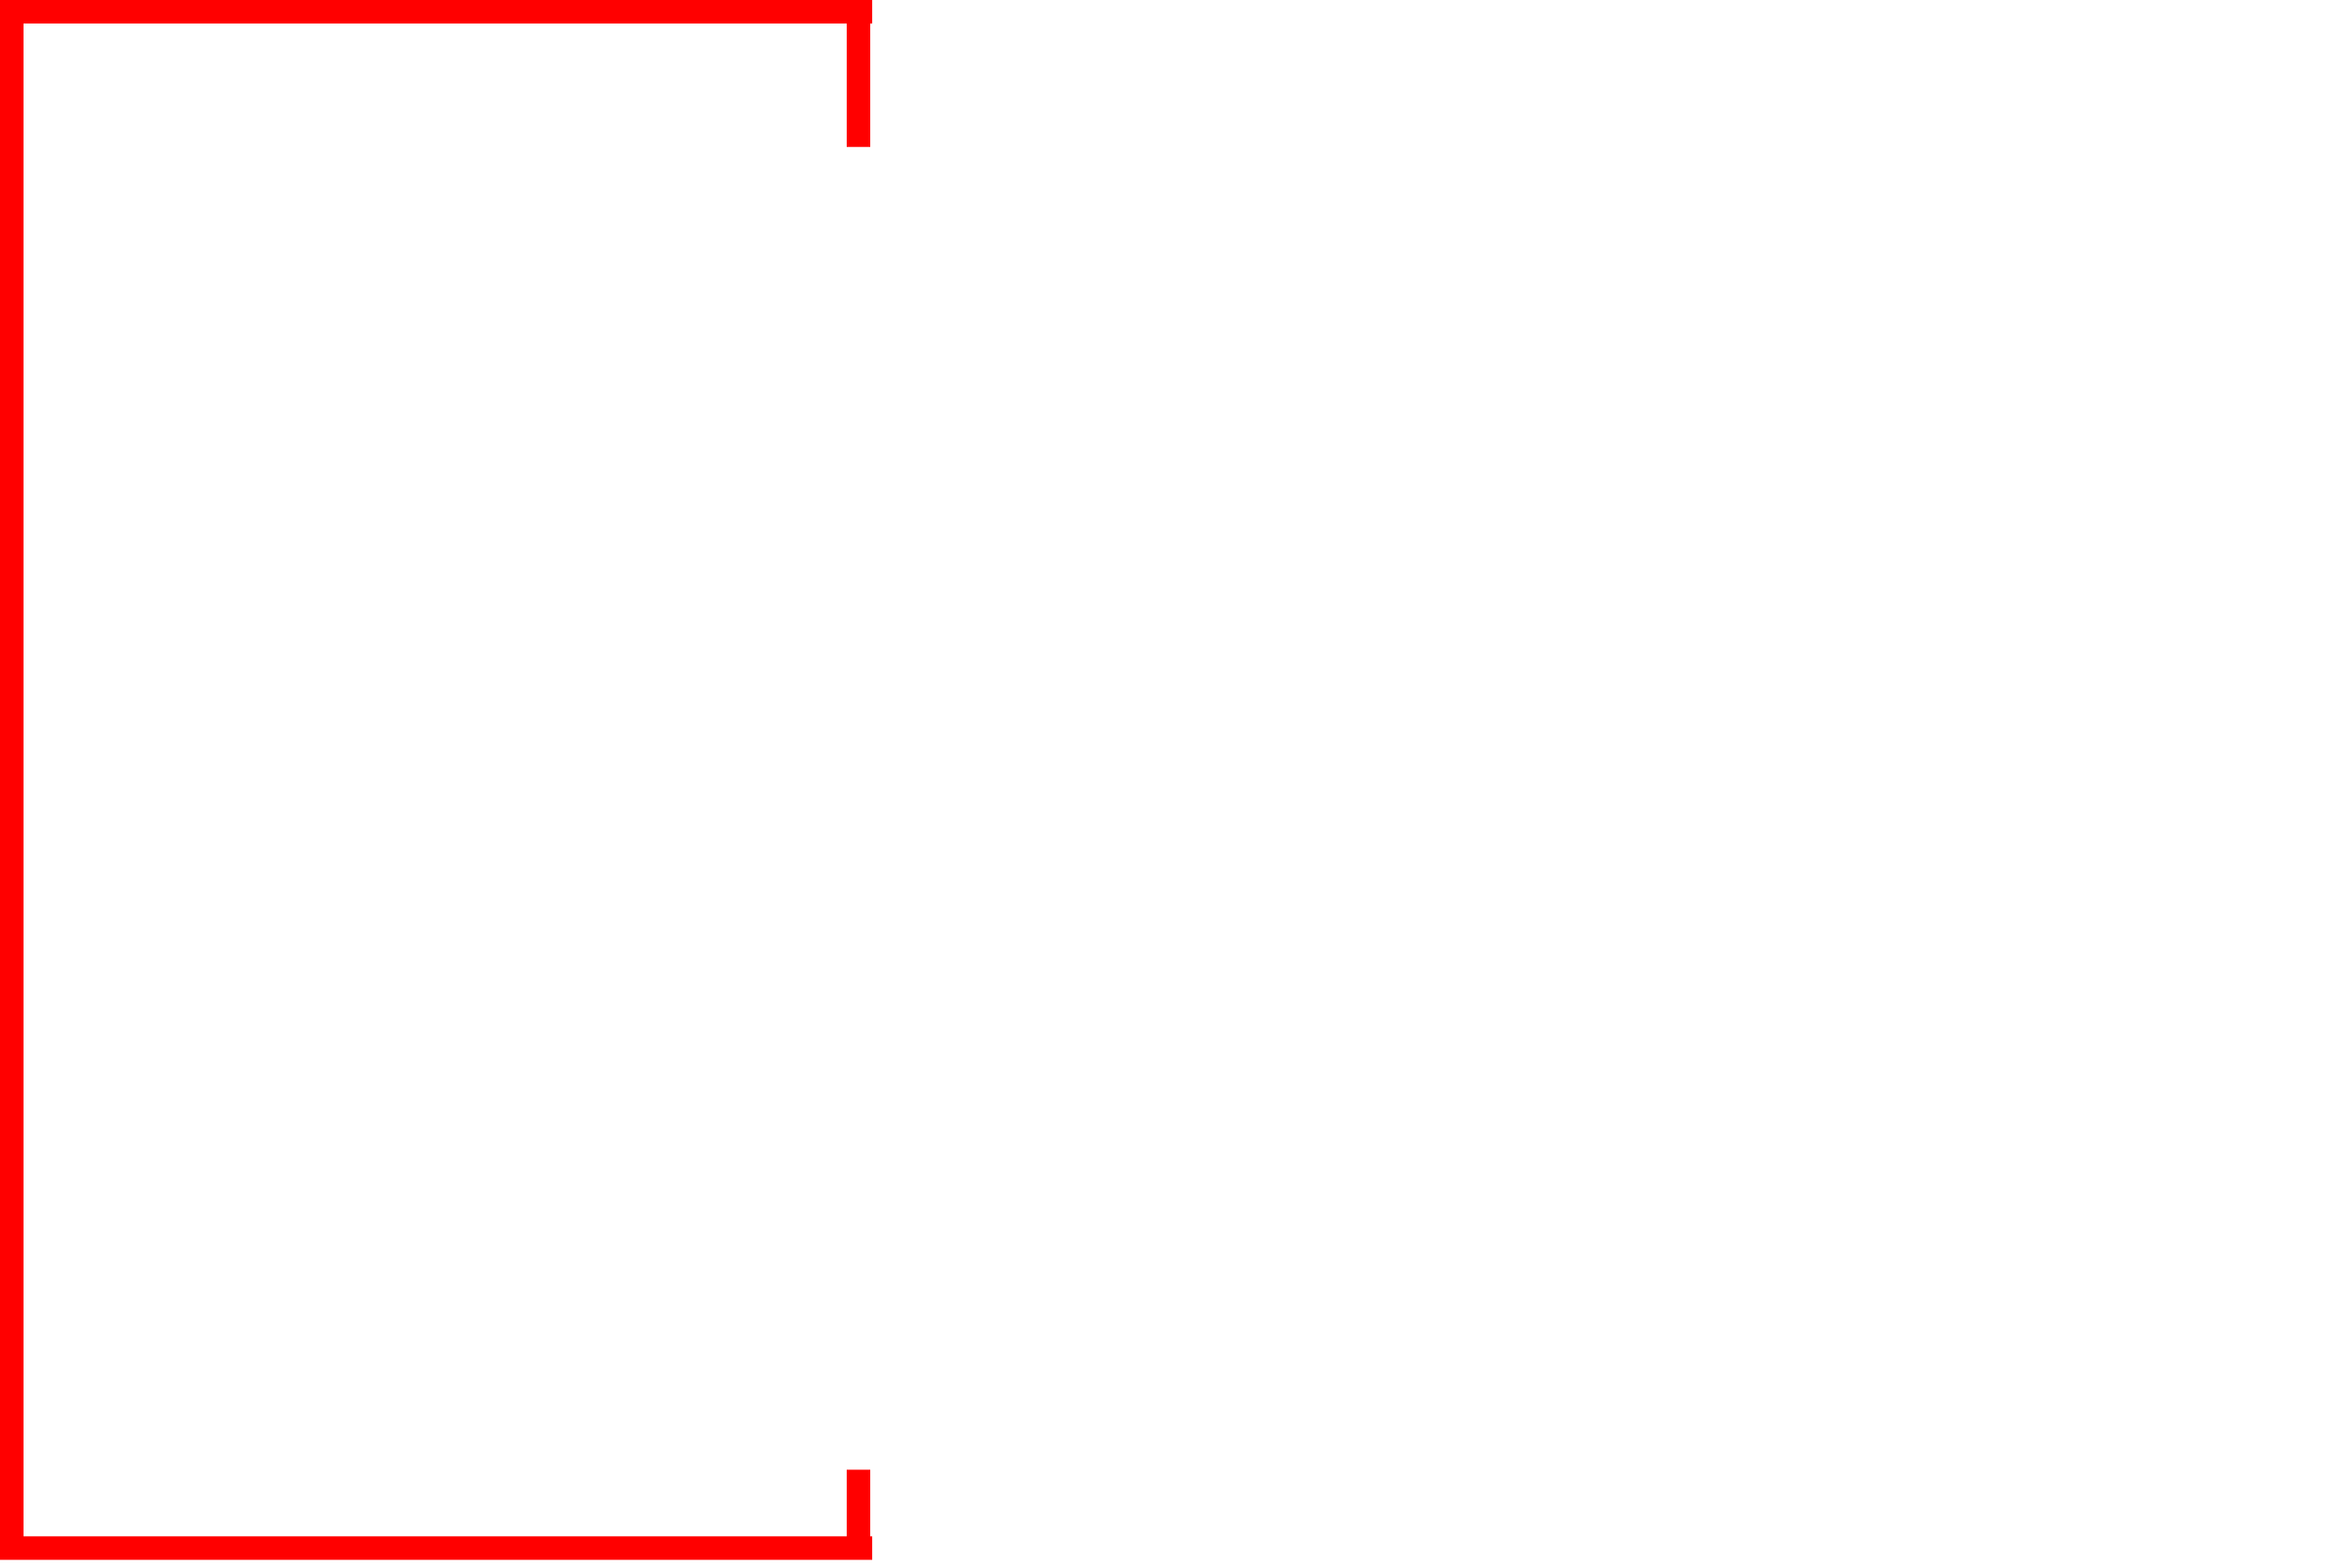
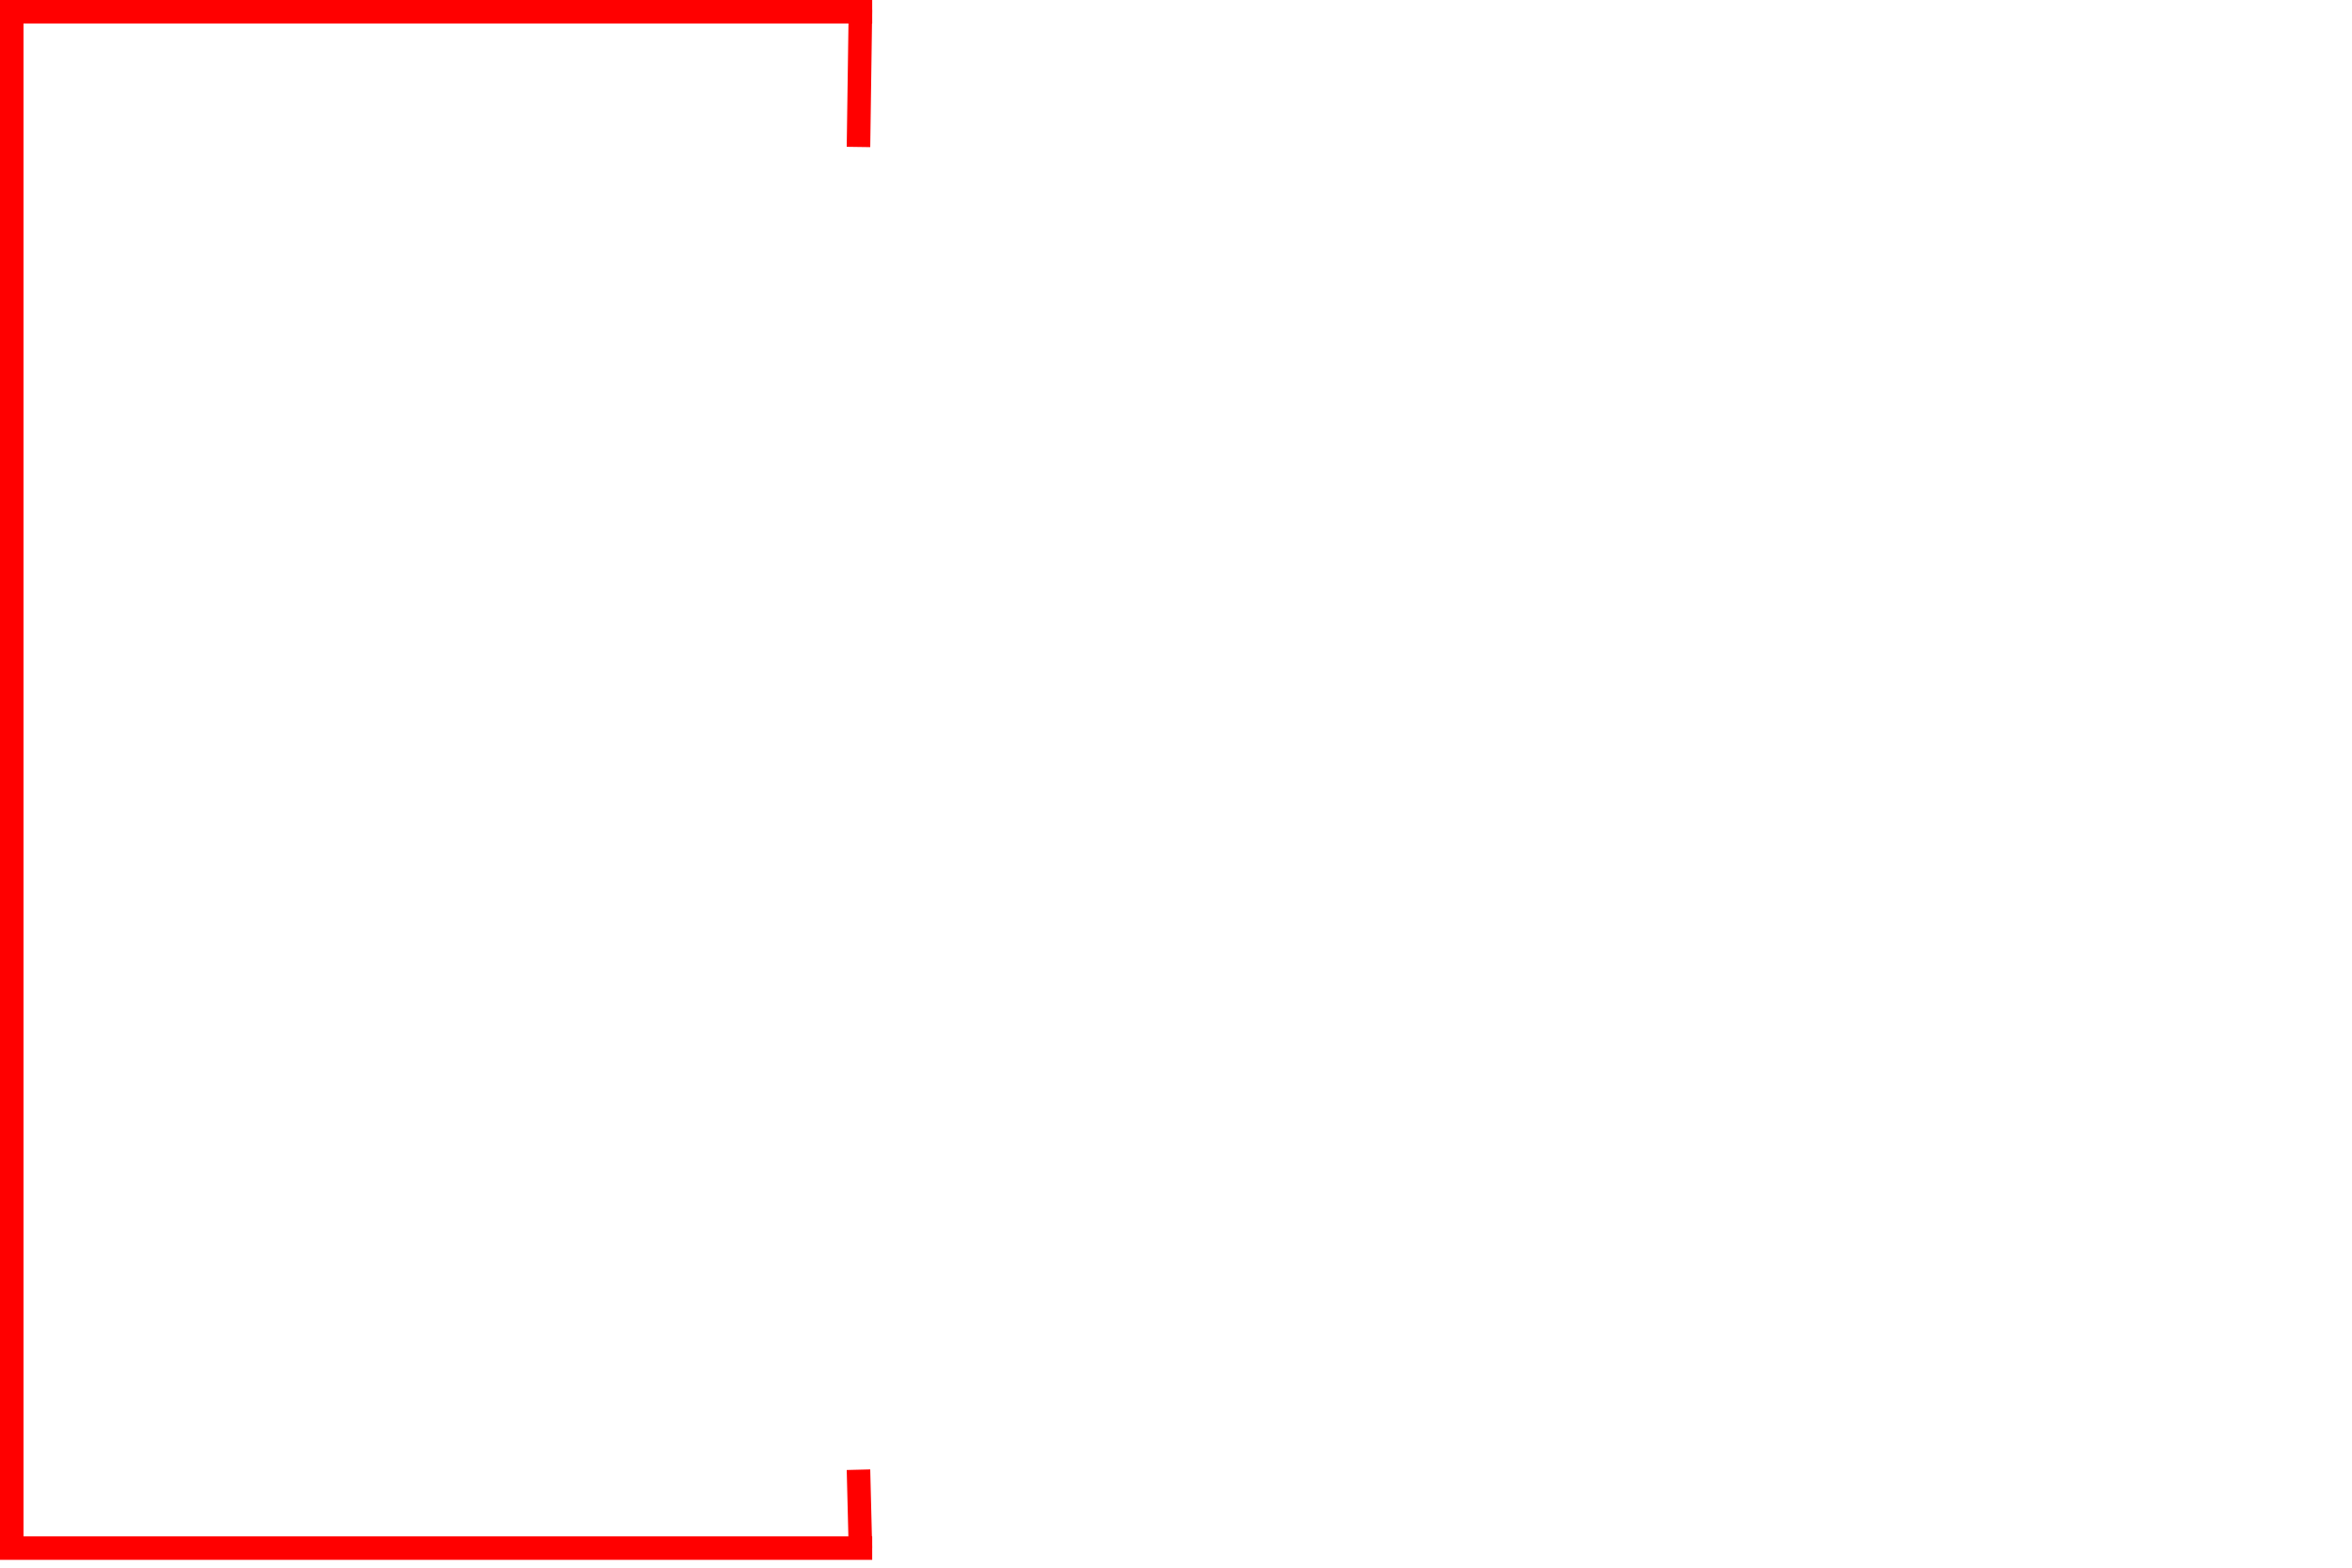
<svg xmlns="http://www.w3.org/2000/svg" width="1200" height="800" viewBox="0 0 1200 800" fill="none">
-   <line x1="438" y1="5" x2="438" y2="75" stroke="red" stroke-width="12" />
-   <line x1="438" y1="790" x2="438" y2="750" stroke="red" stroke-width="12" />
+   <line x1="439" y1="5" x2="438" y2="75" stroke="red" stroke-width="12" />
+   <line x1="439" y1="790" x2="438" y2="750" stroke="red" stroke-width="12" />
  <line x1="0" y1="6" x2="445" y2="6" stroke="red" stroke-width="12" />
  <line x1="0" y1="790" x2="445" y2="790" stroke="red" stroke-width="12" />
  <line x1="6" y1="0" x2="6" y2="790" stroke="red" stroke-width="12" />
</svg>
